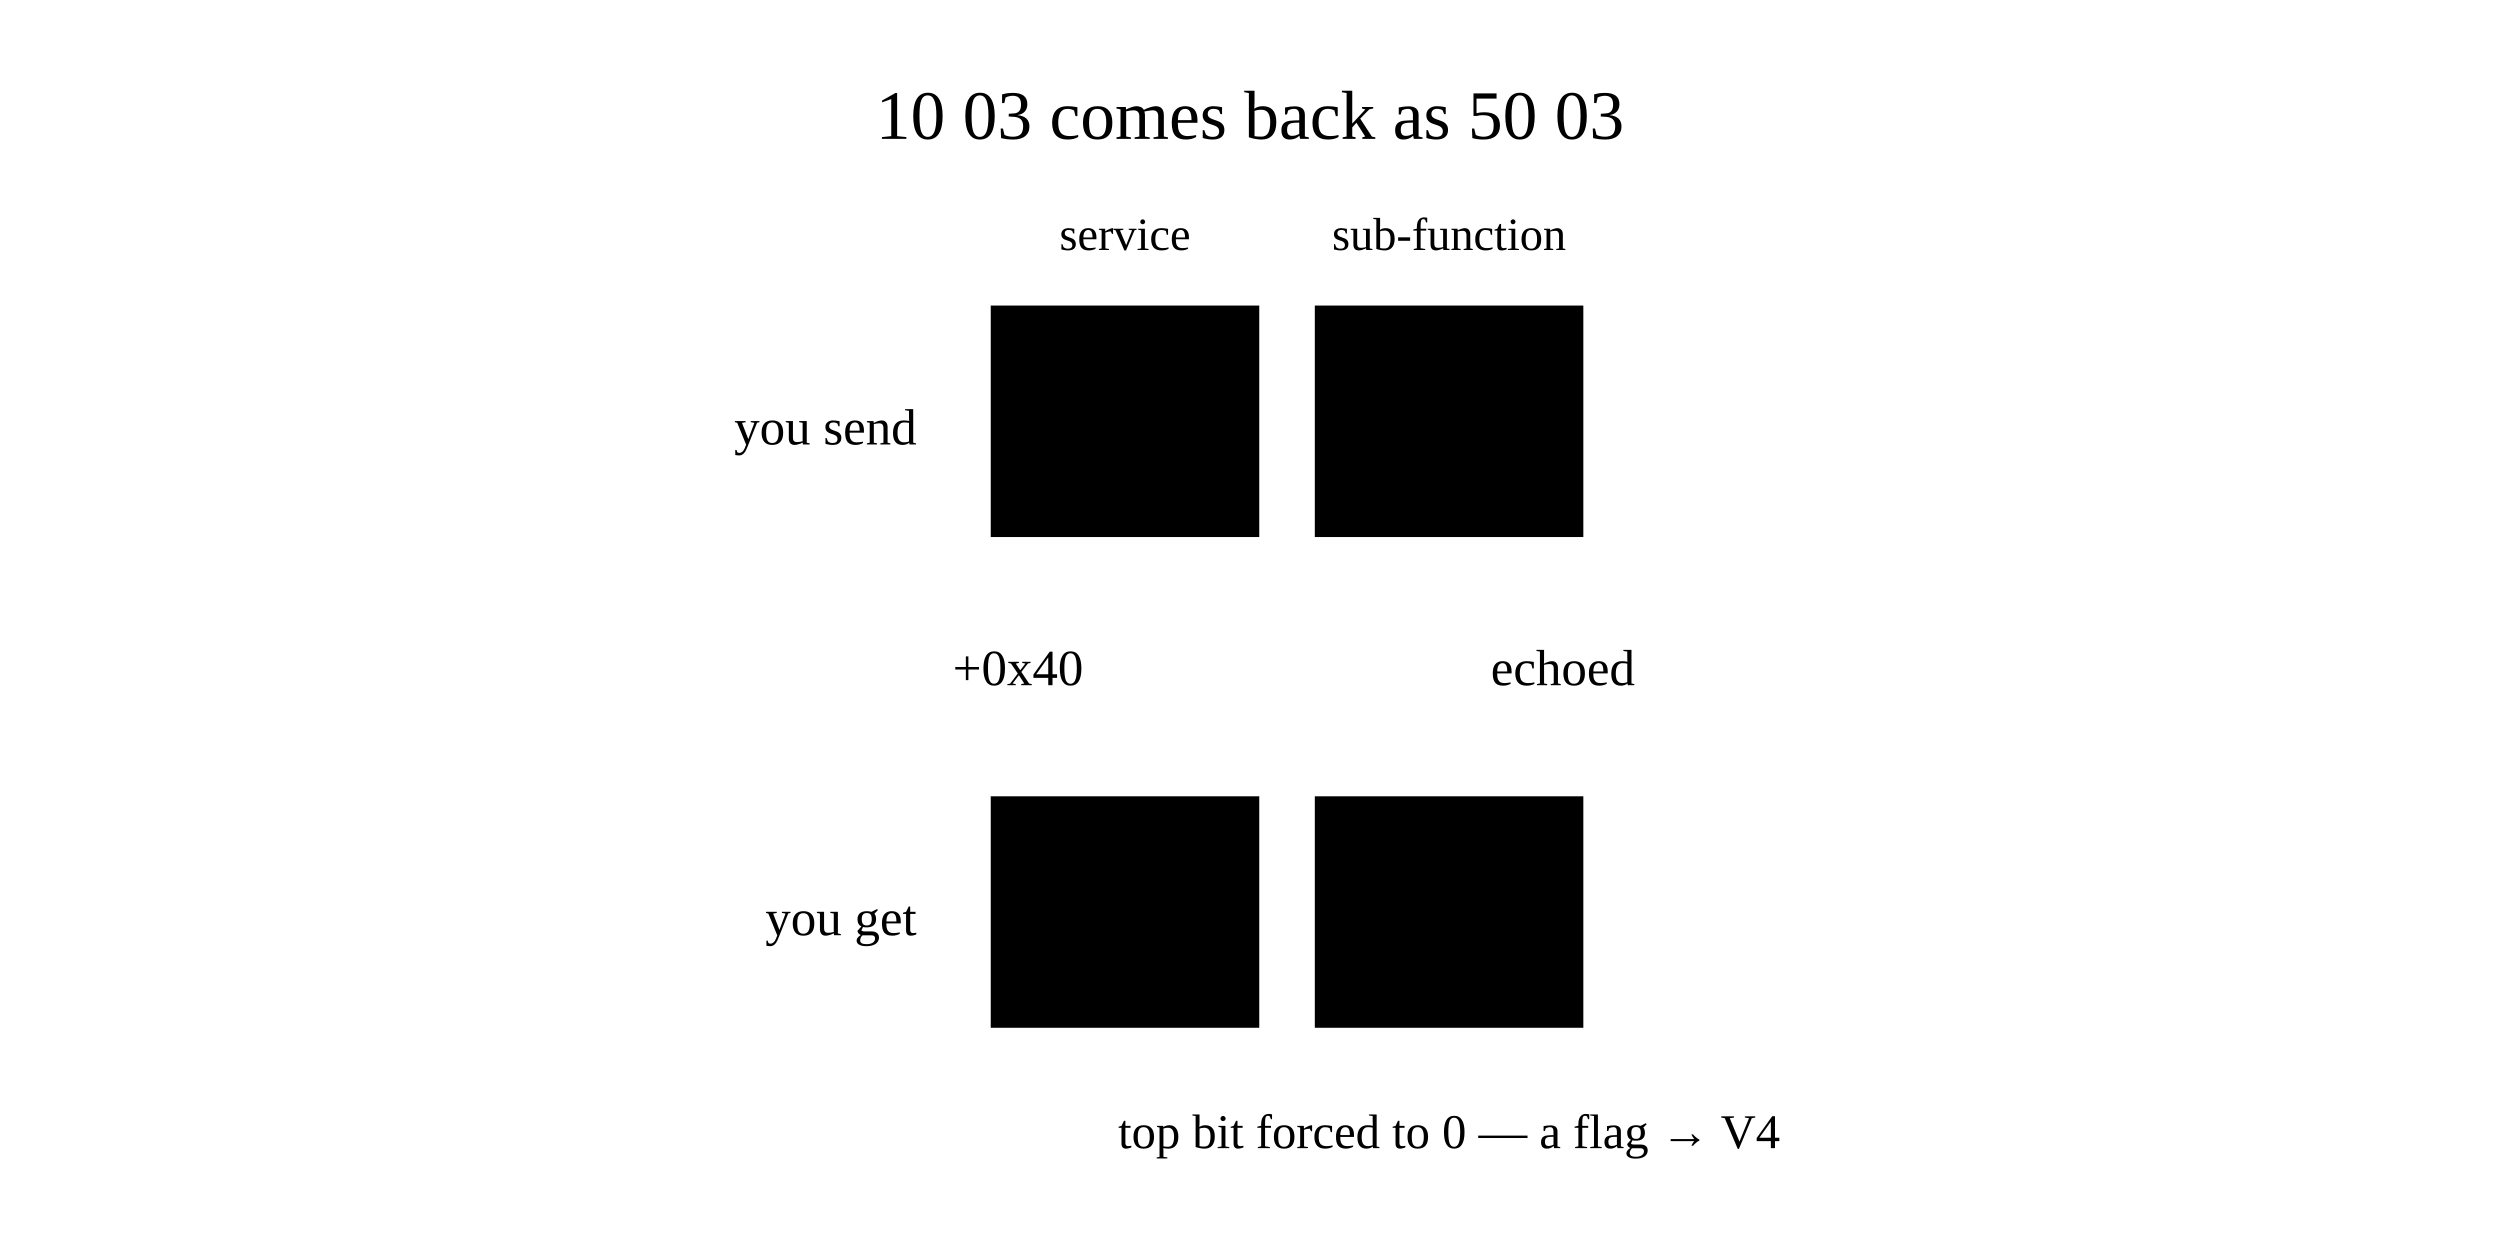
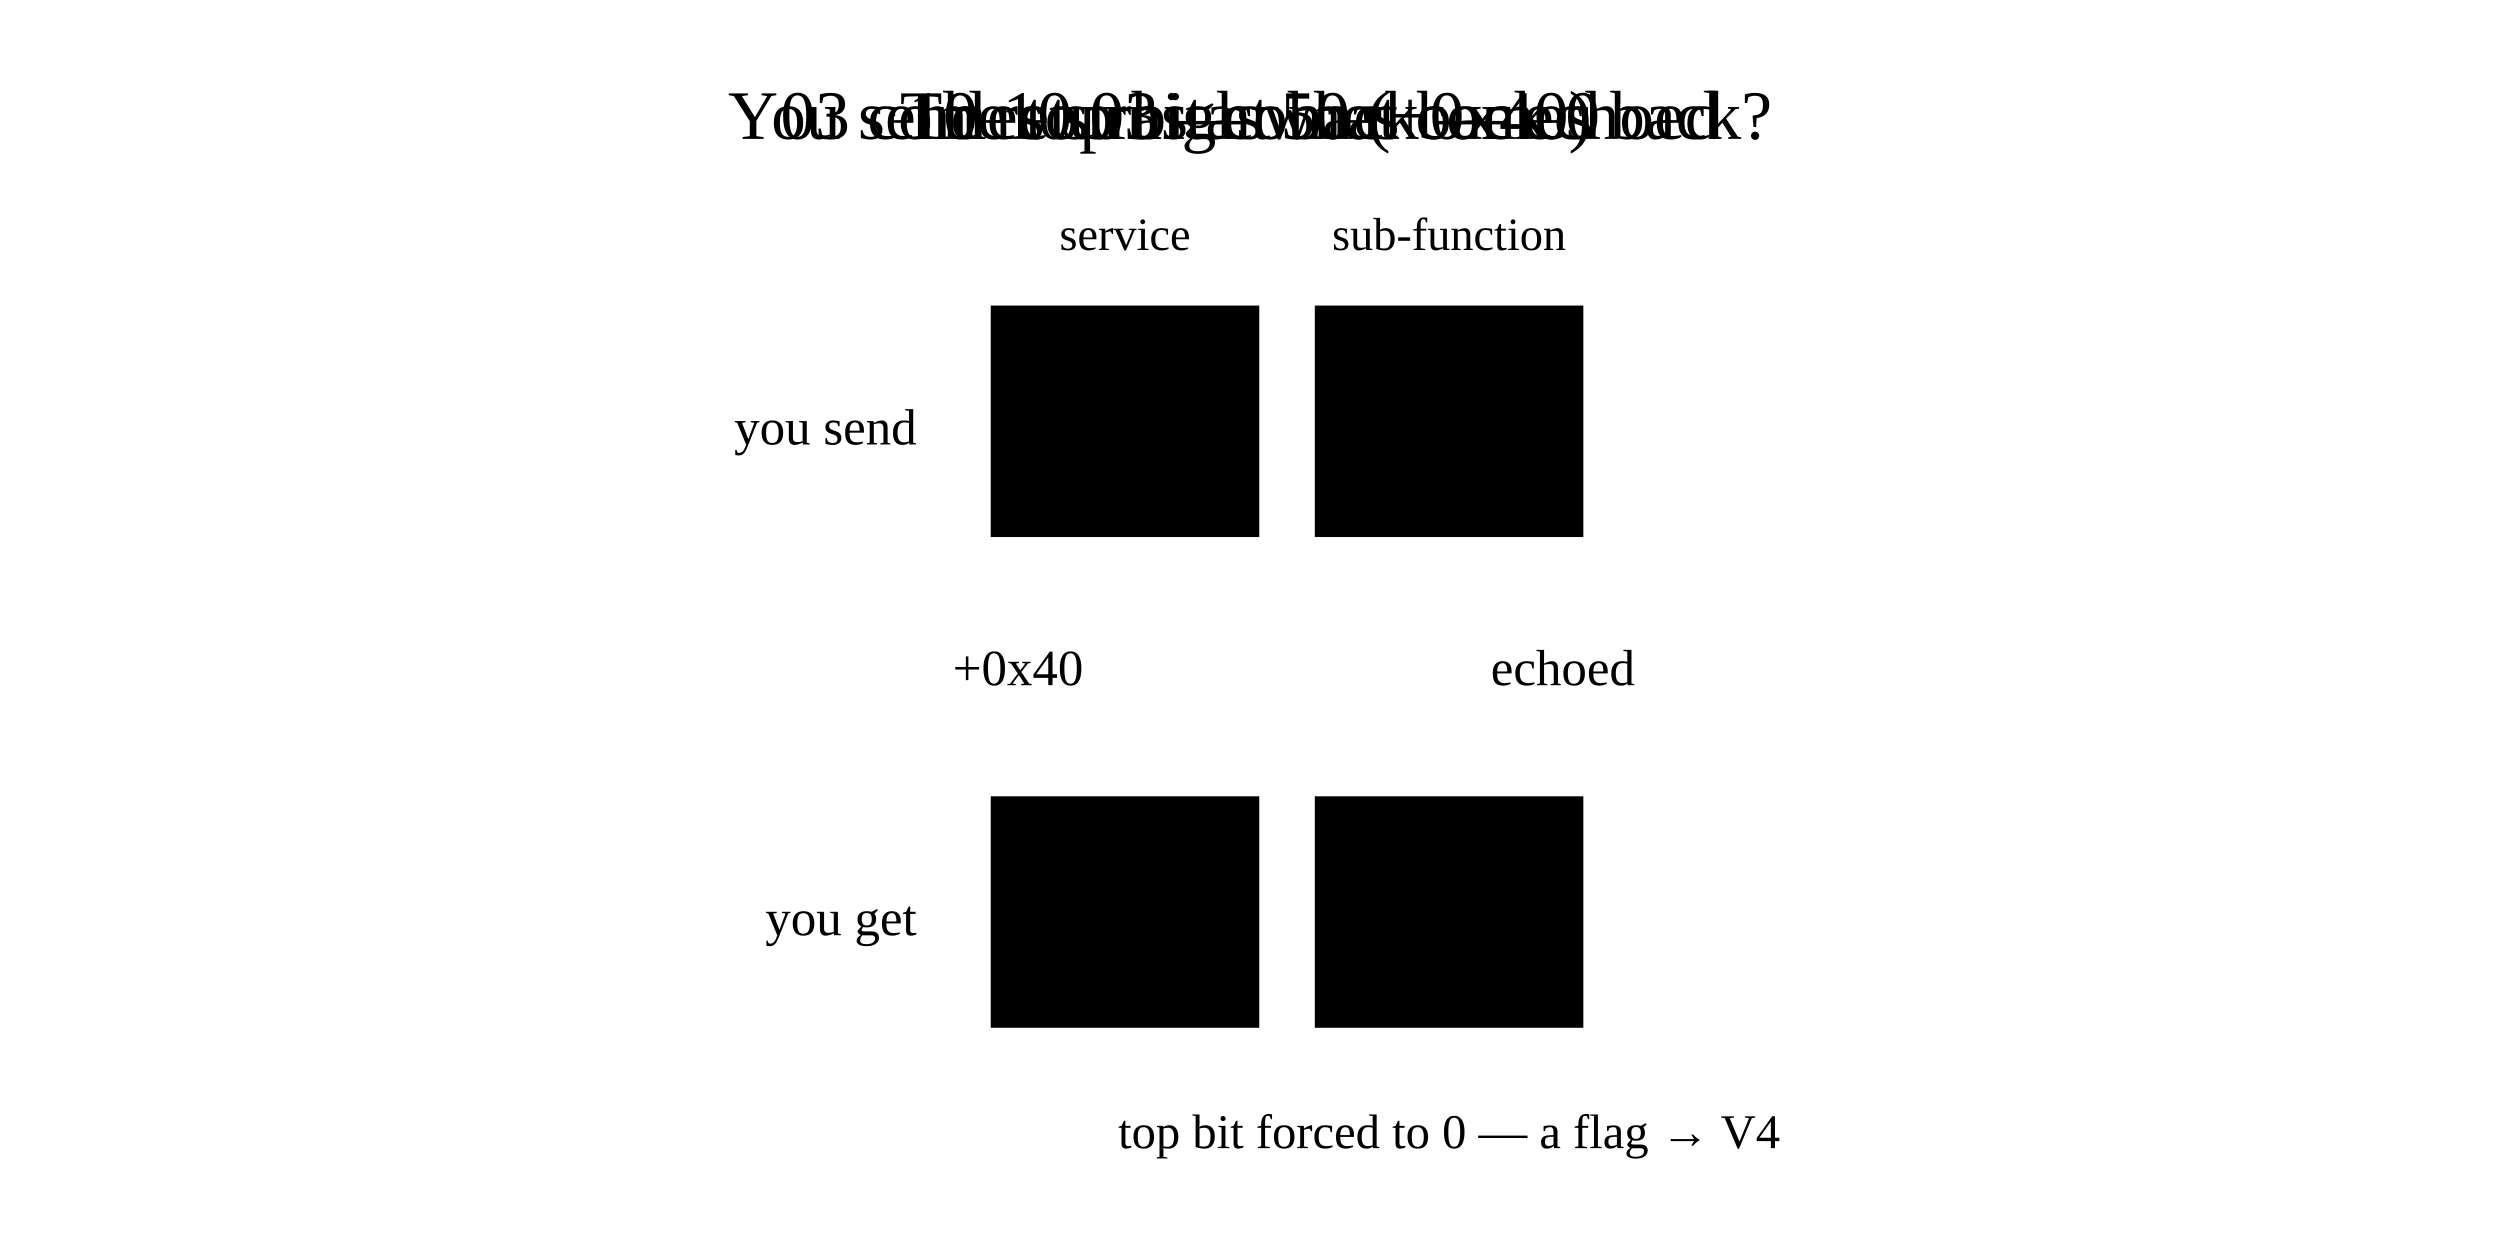
<svg class="dgm" viewBox="0 0 540 268" role="img" aria-label="The request 10 03 returns as 50 03: service 10 becomes 50 by +0x40, and the sub-function 03 is echoed back unchanged except its top bit forced to 0.">
-   <text x="270" y="30" text-anchor="middle" class="ink w7" font-size="15">10 03 comes back as 50 03</text>
+   <g data-stage="1" data-until="1">
+     <text x="270" y="30" text-anchor="middle" class="ink w7" font-size="15">You send 10 03 — what comes back?</text>
+   </g>
+   <g data-stage="2" data-until="2">
+     <text x="270" y="30" text-anchor="middle" class="ink w7" font-size="15">10 returns as 50   (+0x40)</text>
+   </g>
+   <g data-stage="3" data-until="3">
+     <text x="270" y="30" text-anchor="middle" class="ink w7" font-size="15">03 comes straight back — echoed</text>
+   </g>
+   <g data-stage="4" data-until="4">
+     <text x="270" y="30" text-anchor="middle" class="ink w7" font-size="15">The top bit comes back 0</text>
+   </g>
  <text x="198" y="96" text-anchor="end" class="mut mono-t" font-size="11">you send</text>
  <text x="198" y="202" text-anchor="end" class="mut mono-t" font-size="11">you get</text>
  <text x="243" y="54" text-anchor="middle" class="mut" font-size="10">service</text>
  <text x="313" y="54" text-anchor="middle" class="mut" font-size="10">sub-function</text>
  <g data-stage="1">
    <rect x="214" y="66" width="58" height="50" rx="0" class="plate ln" stroke-width="2.4" />
    <text x="243" y="97.8" text-anchor="middle" class="ink mono-t" font-size="20">10</text>
  </g>
  <g data-stage="1">
    <rect x="284" y="66" width="58" height="50" rx="0" class="plate ecu-s" stroke-width="2.4" />
    <text x="313" y="97.8" text-anchor="middle" class="ecu mono-t" font-size="20">03</text>
  </g>
  <g data-stage="2">
    <rect x="214" y="172" width="58" height="50" rx="0" class="plate tick" stroke-width="2.4" />
    <text x="243" y="203.8" text-anchor="middle" class="ink mono-t" font-size="20">50</text>
    <circle cx="263" cy="181" r="6" class="plate tick" stroke-width="1.3" />
    <path d="M 260.3 181 l 1.7 1.9 L 266 178.4" class="tick" stroke-width="1.5" fill="none" stroke-linecap="round" stroke-linejoin="round" />
  </g>
  <g data-stage="3">
    <rect x="284" y="172" width="58" height="50" rx="0" class="plate ecu-s" stroke-width="2.4" />
    <text x="313" y="203.8" text-anchor="middle" class="ecu mono-t" font-size="20">03</text>
  </g>
  <g data-stage="2">
    <path d="M 243 120 V 167 M 238 161 L 243 167 L 248 161" class="acc-s" stroke-width="1.8" fill="none" stroke-linecap="round" stroke-linejoin="round" />
    <text x="234" y="148" text-anchor="end" class="acc mono-t" font-size="11">+0x40</text>
  </g>
  <g data-stage="3">
    <path d="M 313 120 V 167 M 308 161 L 313 167 L 318 161" class="ecu-s" stroke-width="1.8" fill="none" stroke-linecap="round" stroke-linejoin="round" />
    <text x="322" y="148" class="ecu mono-t" font-size="11">echoed</text>
  </g>
  <g data-stage="4">
    <path d="M 313 226 V 234" class="acc-s" stroke-width="1.3" />
    <text x="313" y="248" text-anchor="middle" class="acc mono-t" font-size="10.5">top bit forced to 0 — a flag → V4</text>
  </g>
</svg>
